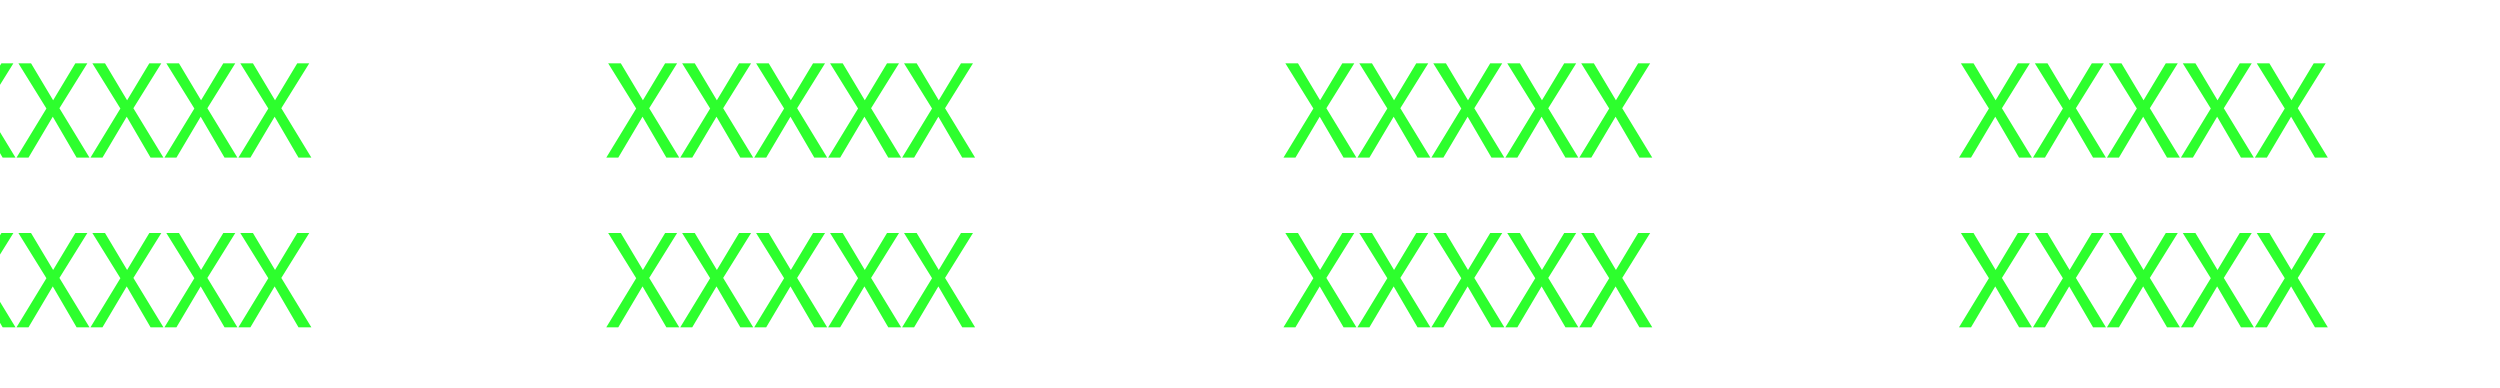
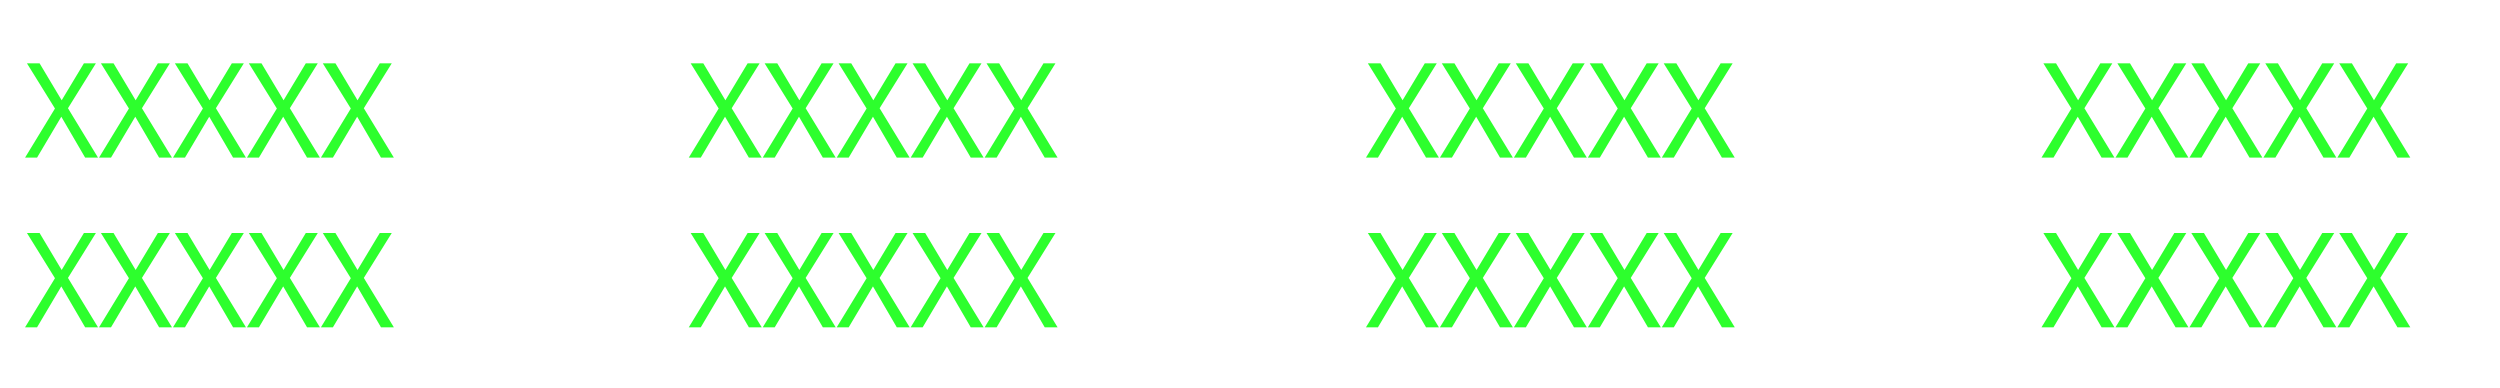
<svg xmlns="http://www.w3.org/2000/svg" width="825" height="128" viewBox="0 0 825 128" id="svg2" version="1.1">
  <defs id="defs4" />
  <g id="layer1" transform="translate(0,-924.3622)">
    <g id="Thr">
-       <text transform="scale(0.9776968,1.022812)" id="ThrLine1" y="954.599" x="81.617" style="font-style:normal;font-weight:normal;font-size:42.602px;line-height:125%;font-family:sans-serif;text-align:center;letter-spacing:0px;word-spacing:0px;text-anchor:middle;fill:#2dff2d;fill-opacity:1;stroke:none;stroke-width:1px;stroke-linecap:butt;stroke-linejoin:miter;stroke-opacity:1;" xml:space="preserve">
-         <tspan style="font-style:normal;font-variant:normal;font-weight:normal;font-stretch:normal;font-family:Alata;-inkscape-font-specification:Alata;text-align:center;text-anchor:middle;fill:#2dff2d;fill-opacity:1;" y="954.599" x="81.617" id="tspan4147">XXXXX</tspan>
+       <text transform="scale(0.9776968,1.022812)" id="ThrLine1" y="954.599" x="81.617" style="font-style:normal;font-weight:normal;line-height:0%;font-family:sans-serif;text-align:center;letter-spacing:0px;word-spacing:0px;text-anchor:middle;fill:#2dff2d;fill-opacity:1;stroke:none;stroke-width:1px;stroke-linecap:butt;stroke-linejoin:miter;stroke-opacity:1" xml:space="preserve">
+         <tspan style="font-style:normal;font-variant:normal;font-weight:normal;font-stretch:normal;font-size:42.602px;line-height:1.25;font-family:Alata;-inkscape-font-specification:Alata;text-align:center;text-anchor:middle;fill:#2dff2d;fill-opacity:1" y="954.599" x="81.617" id="tspan4147">XXXXX</tspan>
      </text>
-       <text xml:space="preserve" style="font-style:normal;font-weight:normal;font-size:42.602px;line-height:125%;font-family:sans-serif;text-align:center;letter-spacing:0px;word-spacing:0px;text-anchor:middle;fill:#2dff2d;fill-opacity:1;stroke:none;stroke-width:1px;stroke-linecap:butt;stroke-linejoin:miter;stroke-opacity:1;" x="81.617" y="1009.35" id="ThrLine2" transform="scale(0.9776968,1.022812)">
-         <tspan id="tspan4143" x="81.617" y="1009.35" style="font-style:normal;font-variant:normal;font-weight:normal;font-stretch:normal;font-family:Alata;-inkscape-font-specification:Alata;text-align:center;text-anchor:middle;fill:#2dff2d;fill-opacity:1;">XXXXX</tspan>
+       <text xml:space="preserve" style="font-style:normal;font-weight:normal;line-height:0%;font-family:sans-serif;text-align:center;letter-spacing:0px;word-spacing:0px;text-anchor:middle;fill:#2dff2d;fill-opacity:1;stroke:none;stroke-width:1px;stroke-linecap:butt;stroke-linejoin:miter;stroke-opacity:1" x="81.617" y="1009.35" id="ThrLine2" transform="scale(0.9776968,1.022812)">
+         <tspan id="tspan4143" x="81.617" y="1009.35" style="font-style:normal;font-variant:normal;font-weight:normal;font-stretch:normal;font-size:42.602px;line-height:1.25;font-family:Alata;-inkscape-font-specification:Alata;text-align:center;text-anchor:middle;fill:#2dff2d;fill-opacity:1">XXXXX</tspan>
      </text>
    </g>
    <g id="Arm">
-       <text xml:space="preserve" style="font-style:normal;font-weight:normal;font-size:42.602px;line-height:125%;font-family:sans-serif;text-align:center;letter-spacing:0px;word-spacing:0px;text-anchor:middle;fill:#2dff2d;fill-opacity:1;stroke:none;stroke-width:1px;stroke-linecap:butt;stroke-linejoin:miter;stroke-opacity:1;" x="305.642" y="954.6" id="ArmLine1" transform="scale(0.9776978,1.022811)">
-         <tspan id="tspan4144" x="305.642" y="954.6" style="font-style:normal;font-variant:normal;font-weight:normal;font-stretch:normal;font-family:Alata;-inkscape-font-specification:Alata;text-align:center;text-anchor:middle;fill:#2dff2d;fill-opacity:1;">XXXXX</tspan>
+       <text xml:space="preserve" style="font-style:normal;font-weight:normal;line-height:0%;font-family:sans-serif;text-align:center;letter-spacing:0px;word-spacing:0px;text-anchor:middle;fill:#2dff2d;fill-opacity:1;stroke:none;stroke-width:1px;stroke-linecap:butt;stroke-linejoin:miter;stroke-opacity:1" x="305.642" y="954.6" id="ArmLine1" transform="scale(0.9776978,1.022811)">
+         <tspan id="tspan4144" x="305.642" y="954.6" style="font-style:normal;font-variant:normal;font-weight:normal;font-stretch:normal;font-size:42.602px;line-height:1.25;font-family:Alata;-inkscape-font-specification:Alata;text-align:center;text-anchor:middle;fill:#2dff2d;fill-opacity:1">XXXXX</tspan>
      </text>
-       <text transform="scale(0.9776978,1.022811)" id="ArmLine2" y="1009.351" x="305.642" style="font-style:normal;font-weight:normal;font-size:42.602px;line-height:125%;font-family:sans-serif;text-align:center;letter-spacing:0px;word-spacing:0px;text-anchor:middle;fill:#2dff2d;fill-opacity:1;stroke:none;stroke-width:1px;stroke-linecap:butt;stroke-linejoin:miter;stroke-opacity:1;" xml:space="preserve">
-         <tspan style="font-style:normal;font-variant:normal;font-weight:normal;font-stretch:normal;font-family:Alata;-inkscape-font-specification:Alata;text-align:center;text-anchor:middle;fill:#2dff2d;fill-opacity:1;" y="1009.351" x="305.642" id="tspan4139">XXXXX</tspan>
+       <text transform="scale(0.9776978,1.022811)" id="ArmLine2" y="1009.351" x="305.642" style="font-style:normal;font-weight:normal;line-height:0%;font-family:sans-serif;text-align:center;letter-spacing:0px;word-spacing:0px;text-anchor:middle;fill:#2dff2d;fill-opacity:1;stroke:none;stroke-width:1px;stroke-linecap:butt;stroke-linejoin:miter;stroke-opacity:1" xml:space="preserve">
+         <tspan style="font-style:normal;font-variant:normal;font-weight:normal;font-stretch:normal;font-size:42.602px;line-height:1.25;font-family:Alata;-inkscape-font-specification:Alata;text-align:center;text-anchor:middle;fill:#2dff2d;fill-opacity:1" y="1009.351" x="305.642" id="tspan4139">XXXXX</tspan>
      </text>
    </g>
    <g id="Roll">
-       <text transform="scale(0.9776969,1.022812)" id="RollLine1" y="954.599" x="534.208" style="font-style:normal;font-weight:normal;font-size:42.602px;line-height:125%;font-family:sans-serif;text-align:center;letter-spacing:0px;word-spacing:0px;text-anchor:middle;fill:#2dff2d;fill-opacity:1;stroke:none;stroke-width:1px;stroke-linecap:butt;stroke-linejoin:miter;stroke-opacity:1;" xml:space="preserve">
-         <tspan style="font-style:normal;font-variant:normal;font-weight:normal;font-stretch:normal;font-family:Alata;-inkscape-font-specification:Alata;text-align:center;text-anchor:middle;fill:#2dff2d;fill-opacity:1;" y="954.599" x="534.208" id="tspan4152">XXXXX</tspan>
+       <text transform="scale(0.9776969,1.022812)" id="RollLine1" y="954.599" x="534.208" style="font-style:normal;font-weight:normal;line-height:0%;font-family:sans-serif;text-align:center;letter-spacing:0px;word-spacing:0px;text-anchor:middle;fill:#2dff2d;fill-opacity:1;stroke:none;stroke-width:1px;stroke-linecap:butt;stroke-linejoin:miter;stroke-opacity:1" xml:space="preserve">
+         <tspan style="font-style:normal;font-variant:normal;font-weight:normal;font-stretch:normal;font-size:42.602px;line-height:1.25;font-family:Alata;-inkscape-font-specification:Alata;text-align:center;text-anchor:middle;fill:#2dff2d;fill-opacity:1" y="954.599" x="534.208" id="tspan4152">XXXXX</tspan>
      </text>
-       <text xml:space="preserve" style="font-style:normal;font-weight:normal;font-size:42.602px;line-height:125%;font-family:sans-serif;text-align:center;letter-spacing:0px;word-spacing:0px;text-anchor:middle;fill:#2dff2d;fill-opacity:1;stroke:none;stroke-width:1px;stroke-linecap:butt;stroke-linejoin:miter;stroke-opacity:1;" x="534.208" y="1009.35" id="RollLine2" transform="scale(0.9776969,1.022812)">
-         <tspan id="tspan4148" x="534.208" y="1009.35" style="font-style:normal;font-variant:normal;font-weight:normal;font-stretch:normal;font-family:Alata;-inkscape-font-specification:Alata;text-align:center;text-anchor:middle;fill:#2dff2d;fill-opacity:1;">XXXXX</tspan>
+       <text xml:space="preserve" style="font-style:normal;font-weight:normal;line-height:0%;font-family:sans-serif;text-align:center;letter-spacing:0px;word-spacing:0px;text-anchor:middle;fill:#2dff2d;fill-opacity:1;stroke:none;stroke-width:1px;stroke-linecap:butt;stroke-linejoin:miter;stroke-opacity:1" x="534.208" y="1009.35" id="RollLine2" transform="scale(0.9776969,1.022812)">
+         <tspan id="tspan4148" x="534.208" y="1009.35" style="font-style:normal;font-variant:normal;font-weight:normal;font-stretch:normal;font-size:42.602px;line-height:1.25;font-family:Alata;-inkscape-font-specification:Alata;text-align:center;text-anchor:middle;fill:#2dff2d;fill-opacity:1">XXXXX</tspan>
      </text>
    </g>
    <g id="Pitch">
-       <text xml:space="preserve" style="font-style:normal;font-weight:normal;font-size:42.602px;line-height:125%;font-family:sans-serif;text-align:center;letter-spacing:0px;word-spacing:0px;text-anchor:middle;fill:#2dff2d;fill-opacity:1;stroke:none;stroke-width:1px;stroke-linecap:butt;stroke-linejoin:miter;stroke-opacity:1;" x="762.225" y="954.599" id="PitchLine1" transform="scale(0.9776969,1.022812)">
-         <tspan id="tspan4160" x="762.225" y="954.599" style="font-style:normal;font-variant:normal;font-weight:normal;font-stretch:normal;font-family:Alata;-inkscape-font-specification:Alata;text-align:center;text-anchor:middle;fill:#2dff2d;fill-opacity:1;">XXXXX</tspan>
+       <text xml:space="preserve" style="font-style:normal;font-weight:normal;line-height:0%;font-family:sans-serif;text-align:center;letter-spacing:0px;word-spacing:0px;text-anchor:middle;fill:#2dff2d;fill-opacity:1;stroke:none;stroke-width:1px;stroke-linecap:butt;stroke-linejoin:miter;stroke-opacity:1" x="762.225" y="954.599" id="PitchLine1" transform="scale(0.9776969,1.022812)">
+         <tspan id="tspan4160" x="762.225" y="954.599" style="font-style:normal;font-variant:normal;font-weight:normal;font-stretch:normal;font-size:42.602px;line-height:1.25;font-family:Alata;-inkscape-font-specification:Alata;text-align:center;text-anchor:middle;fill:#2dff2d;fill-opacity:1">XXXXX</tspan>
      </text>
-       <text transform="scale(0.9776969,1.022812)" id="PitchLine2" y="1009.35" x="762.225" style="font-style:normal;font-weight:normal;font-size:42.602px;line-height:125%;font-family:sans-serif;text-align:center;letter-spacing:0px;word-spacing:0px;text-anchor:middle;fill:#2dff2d;fill-opacity:1;stroke:none;stroke-width:1px;stroke-linecap:butt;stroke-linejoin:miter;stroke-opacity:1;" xml:space="preserve">
-         <tspan style="font-style:normal;font-variant:normal;font-weight:normal;font-stretch:normal;font-family:Alata;-inkscape-font-specification:Alata;text-align:center;text-anchor:middle;fill:#2dff2d;fill-opacity:1;" y="1009.35" x="762.225" id="tspan4156">XXXXX</tspan>
+       <text transform="scale(0.9776969,1.022812)" id="PitchLine2" y="1009.35" x="762.225" style="font-style:normal;font-weight:normal;line-height:0%;font-family:sans-serif;text-align:center;letter-spacing:0px;word-spacing:0px;text-anchor:middle;fill:#2dff2d;fill-opacity:1;stroke:none;stroke-width:1px;stroke-linecap:butt;stroke-linejoin:miter;stroke-opacity:1" xml:space="preserve">
+         <tspan style="font-style:normal;font-variant:normal;font-weight:normal;font-stretch:normal;font-size:42.602px;line-height:1.25;font-family:Alata;-inkscape-font-specification:Alata;text-align:center;text-anchor:middle;fill:#2dff2d;fill-opacity:1" y="1009.35" x="762.225" id="tspan4156">XXXXX</tspan>
      </text>
    </g>
  </g>
</svg>
